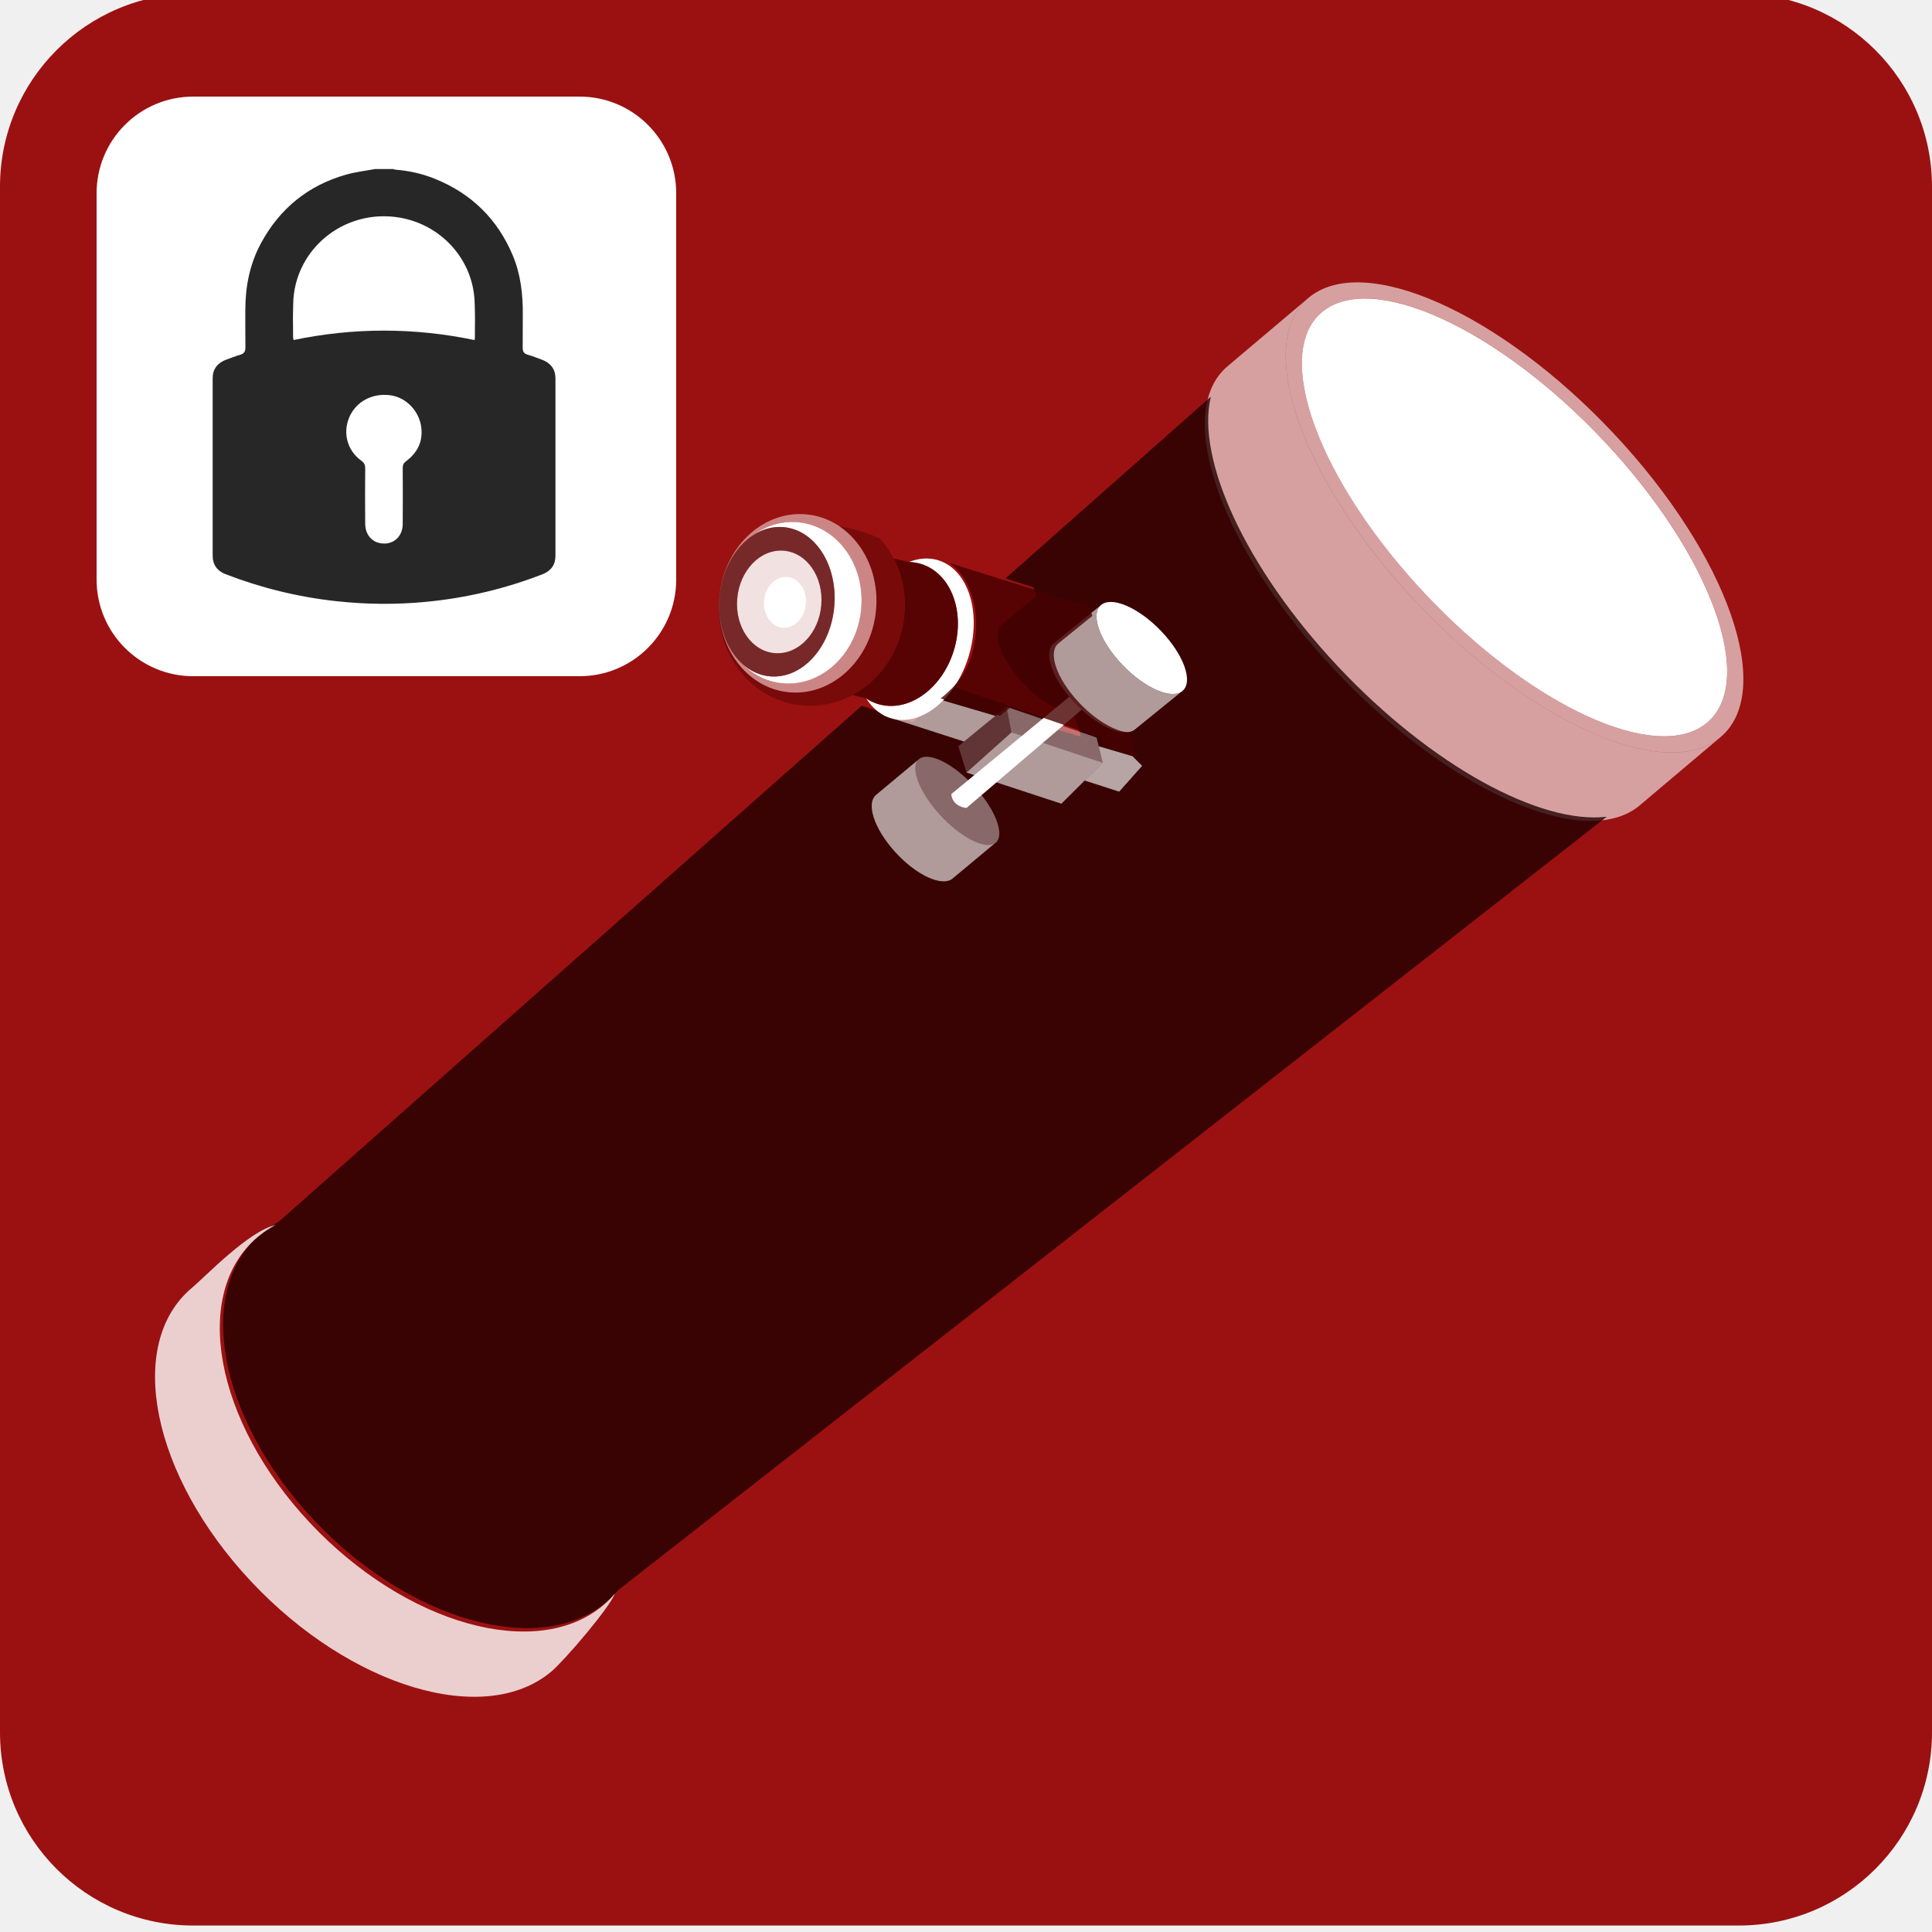
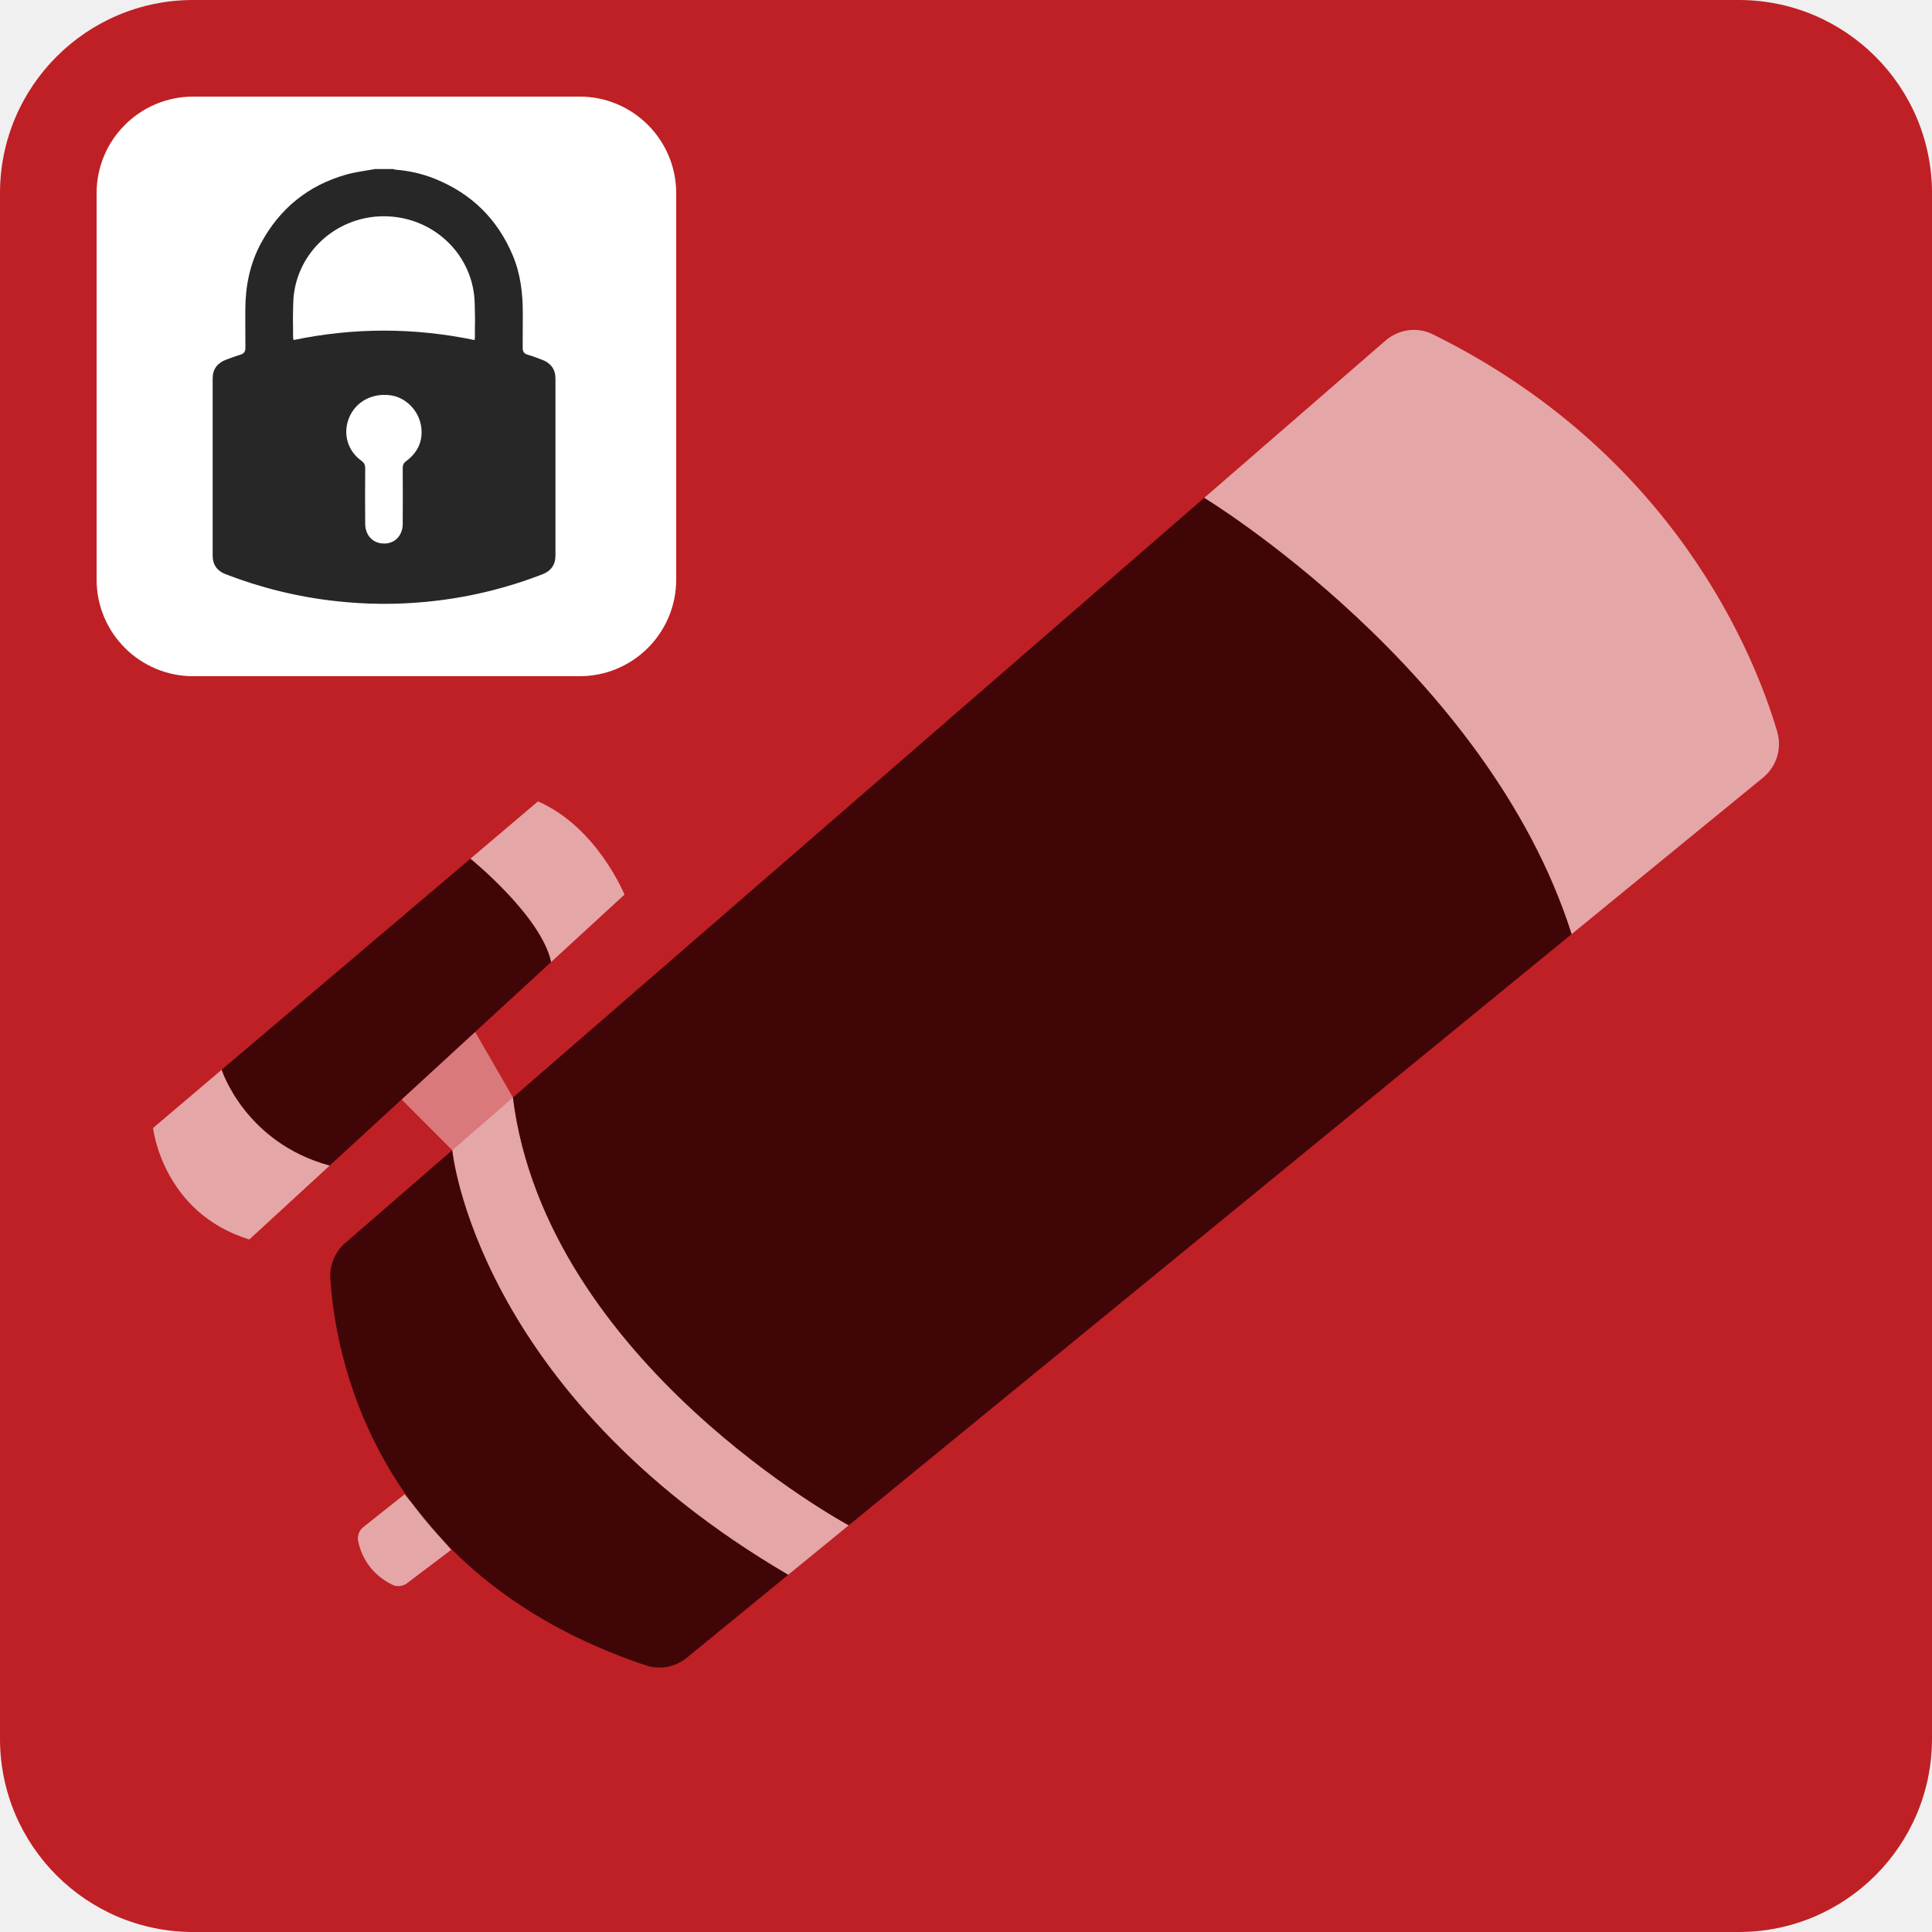
- <svg xmlns="http://www.w3.org/2000/svg" viewBox="0 0 400 400">
+ <svg xmlns="http://www.w3.org/2000/svg" id="Explore_verouiller" data-name="Explore + verouiller" viewBox="0 0 400 400">
  <defs>
    <style>
-       .cls-1, .cls-2, .cls-3, .cls-4, .cls-5, .cls-6, .cls-7, .cls-8, .cls-9, .cls-10, .cls-11, .cls-12, .cls-13, .cls-14, .cls-15, .cls-16 {
+       .cls-1 {
+         clip-path: url(#clippath);
+       }
+ 
+       .cls-2 {
+         fill: none;
+       }
+ 
+       .cls-2, .cls-3, .cls-4, .cls-5, .cls-6, .cls-7, .cls-8 {
        stroke-width: 0px;
      }

-       .cls-1, .cls-4, .cls-6, .cls-7, .cls-8, .cls-9, .cls-10, .cls-11, .cls-12, .cls-13, .cls-16 {
+       .cls-3 {
+         fill: #282727;
+       }
+ 
+       .cls-4 {
+         opacity: .6;
+       }
+ 
+       .cls-4, .cls-5, .cls-8 {
        isolation: isolate;
      }

-       .cls-1, .cls-6, .cls-12 {
-         fill: #470000;
-       }
- 
-       .cls-1, .cls-8 {
-         opacity: .6;
-       }
- 
-       .cls-2 {
-         fill: #9b1111;
-       }
- 
-       .cls-17 {
-         clip-path: url(#clippath);
-       }
- 
-       .cls-3 {
-         fill: none;
-       }
- 
-       .cls-4 {
-         opacity: .2;
-       }
- 
-       .cls-4, .cls-7, .cls-8, .cls-9, .cls-10, .cls-11, .cls-14, .cls-15, .cls-16 {
+       .cls-4, .cls-7, .cls-8 {
        fill: #fff;
      }

      .cls-5 {
-         fill: #282727;
-       }
- 
-       .cls-6, .cls-14 {
-         opacity: .4;
-       }
- 
-       .cls-7 {
-         opacity: .6;
-       }
- 
-       .cls-9, .cls-12, .cls-13 {
+         fill: #200000;
        opacity: .8;
      }

-       .cls-10 {
-         opacity: .8;
+       .cls-6 {
+         fill: #bf2025;
      }

-       .cls-11 {
-         opacity: .1;
-       }
- 
-       .cls-13 {
-         fill: #200000;
-       }
- 
-       .cls-16 {
+       .cls-8 {
        opacity: .4;
      }
    </style>
    <clipPath id="clippath">
-       <rect class="cls-3" x="44" y="35" width="71" height="90" />
+       <rect class="cls-2" x="44" y="35" width="71" height="90" />
    </clipPath>
  </defs>
-   <g id="Explore">
-     <rect class="cls-2" y="-1.34" width="400" height="400" rx="40" ry="40" />
-     <path class="cls-15" d="M353.46,149.61c10.27-8.69.74-34.75-21.29-58.21-22.03-23.46-48.22-35.44-58.5-26.76-10.27,8.69-.74,34.75,21.29,58.21,22.03,23.46,48.22,35.44,58.5,26.76Z" />
-     <path class="cls-7" d="M254.14,75.84c2.83-2.4,16.76-14.16,16.76-14.16-11.34,9.59-1.43,37.71,22.14,62.81,23.57,25.1,51.87,37.68,63.21,28.09,0,0-14.63,12.37-16.76,14.16-11.34,9.59-39.64-2.99-63.21-28.09-23.57-25.1-33.48-53.23-22.14-62.81Z" />
-     <path class="cls-8" d="M293.04,124.49c23.57,25.1,51.87,37.68,63.21,28.09,11.34-9.59,1.43-37.71-22.14-62.81-23.57-25.1-51.87-37.68-63.21-28.09-11.34,9.59-1.43,37.71,22.15,62.81ZM273.68,64.63c10.28-8.69,36.47,3.3,58.5,26.76,22.04,23.46,31.56,49.53,21.29,58.22-10.28,8.69-36.47-3.3-58.5-26.76-22.04-23.46-31.56-49.53-21.29-58.22Z" />
-     <path class="cls-13" d="M54.03,255.42c1.14-.96,2.38-1.78,3.68-2.48h0l120.69-106.82,10.52,3.39,6.5-5.32,2.31-1.89,18.64,6.36.43,1.82,7.01,2.06-1.58-4.97c-2.8-.05-6.99-2.44-10.56-6.28-4.61-4.95-6.44-10.4-4.08-12.19.37-.28,4.2-3.39,6.96-5.64l-.6-1.86-5.8-1.83,42.55-37.65c-3.12,12.79,7.02,35.31,26.27,55.82,19.39,20.65,41.98,32.81,55.69,31.15h0l-204.64,160.11c-.73.87-1.54,1.68-2.43,2.44-13.76,11.63-40.94,4.01-60.7-17.04-19.76-21.04-24.63-47.54-10.86-59.18h0Z" />
-     <path class="cls-9" d="M39.69,266.68c2.92-2.46,11.73-11.74,17.33-13.05.01,0,.03,0,.03,0-1.32.7-2.57,1.53-3.72,2.5-13.76,11.64-8.9,38.13,10.86,59.18,19.76,21.04,46.94,28.67,60.7,17.04.89-.75,1.7-1.57,2.44-2.44h0c-1.25,3.15-10.56,13.96-13.15,16.14-13.76,11.63-41.6,3.3-62.18-18.61-20.57-21.92-26.09-49.11-12.33-60.75Z" />
-     <rect class="cls-3" x="54.05" y="65.4" width="328.83" height="373.96" />
-     <path class="cls-4" d="M163.64,143.35c8.96.66,16.91-7.05,17.75-17.23.84-10.18-5.74-18.98-14.71-19.64-8.97-.66-16.91,7.05-17.75,17.23-.84,10.18,5.74,18.98,14.71,19.65ZM153.57,137.36c1.68,1.55,3.72,2.52,5.97,2.69,6.57.49,12.47-6.04,13.17-14.57.71-8.54-4.05-15.85-10.62-16.34-2.26-.17-4.43.49-6.34,1.77,2.66-1.99,5.87-3.04,9.24-2.79,8.11.61,14.07,8.56,13.31,17.78-.76,9.22-7.95,16.19-16.07,15.59-3.37-.25-6.37-1.77-8.67-4.13h0Z" />
-     <path class="cls-4" d="M163.64,143.35c8.96.66,16.91-7.05,17.75-17.23.84-10.18-5.74-18.98-14.71-19.64-8.97-.66-16.91,7.05-17.75,17.23-.84,10.18,5.74,18.98,14.71,19.65ZM153.57,137.36c1.68,1.55,3.72,2.52,5.97,2.69,6.57.49,12.47-6.04,13.17-14.57.71-8.54-4.05-15.85-10.62-16.34-2.26-.17-4.43.49-6.34,1.77,2.66-1.99,5.87-3.04,9.24-2.79,8.11.61,14.07,8.56,13.31,17.78-.76,9.22-7.95,16.19-16.07,15.59-3.37-.25-6.37-1.77-8.67-4.13h0Z" />
-     <path class="cls-15" d="M159.56,140.04c6.57.49,12.47-6.04,13.17-14.57.71-8.54-4.05-15.85-10.62-16.34-2.26-.17-4.43.49-6.34,1.77,2.66-1.99,5.86-3.04,9.24-2.79,8.12.61,14.07,8.56,13.31,17.78-.76,9.22-7.95,16.2-16.07,15.6-3.37-.25-6.37-1.77-8.67-4.13,1.68,1.55,3.72,2.52,5.98,2.69h0Z" />
-     <path class="cls-15" d="M166.83,125.03c.24-2.9-1.5-5.39-3.88-5.57-2.38-.18-4.5,2.03-4.74,4.93-.24,2.9,1.5,5.39,3.88,5.57,2.38.18,4.5-2.03,4.74-4.93Z" />
-     <path class="cls-15" d="M244.84,143.03c2.23-1.91.26-7.44-4.41-12.34-4.67-4.9-10.26-7.32-12.49-5.41-2.23,1.91-.26,7.44,4.41,12.34,4.67,4.9,10.26,7.32,12.49,5.41Z" />
-     <path class="cls-16" d="M206.13,174.49c1.97-1.62.02-6.82-4.35-11.6-4.37-4.78-9.52-7.35-11.49-5.73-1.97,1.62-.02,6.81,4.35,11.6s9.52,7.35,11.49,5.73Z" />
-     <path class="cls-4" d="M200.11,159.95l-1.7-5.45,10-8.18,1.01,5.29-9.31,8.33Z" />
-     <path class="cls-16" d="M209.41,151.62l-1.01-5.29,18.64,6.37,1.25,5.21-18.88-6.28Z" />
-     <path class="cls-10" d="M162.21,114.01c4.81.35,8.32,5.4,7.83,11.26-.48,5.86-4.78,10.32-9.58,9.96-4.81-.35-8.32-5.4-7.83-11.26.49-5.86,4.78-10.32,9.58-9.96Z" />
-     <path class="cls-6" d="M148.89,124.24c0-.09.02-.17.03-.26-.7,10.06,5.84,18.7,14.72,19.37,8.96.66,16.91-7.05,17.75-17.23.59-7.17-2.5-13.65-7.52-17.09,4.59.55,8.38,2.53,8.39,2.53,3.53,4.02,5.49,9.57,5,15.54-.93,11.28-10.28,19.78-20.88,18.99-10.6-.79-18.43-10.57-17.5-21.85h0Z" />
-     <path class="cls-15" d="M221.4,144.26c.3.35.61.71.94,1.06.53.57,1.07,1.1,1.62,1.6l-23.86,20.36c-3.09-.35-3.15-2.87-3.15-2.87l24.44-20.15h0Z" />
-     <path class="cls-11" d="M227.48,154.51l7.01,2.06,1.98,1.99-4.75,5.34-7.14-2.3,3.71-3.7-.82-3.39Z" />
-     <path class="cls-8" d="M190.35,157.11c.22-.18.36-.3.36-.3-.08.07-.15.15-.22.22-.04.03-.09.05-.13.08h0Z" />
-     <path class="cls-15" d="M182.29,145.9c6.32,1.53,13.21-3.79,15.38-11.87,2.18-8.09-1.19-15.88-7.51-17.41-.65-.15-1.31-.24-1.97-.26,1.84-.74,3.73-.94,5.57-.5,6.32,1.53,9.46,10.14,7.01,19.25-2.45,9.1-9.56,15.23-15.88,13.71-2.3-.56-4.19-2.06-5.53-4.19.88.58,1.86,1.02,2.92,1.28h.01Z" />
-     <path class="cls-4" d="M155.7,138.89s-.08-.04-.12-.07c.04.02.08.04.12.07Z" />
-     <path class="cls-4" d="M154.32,137.98c-.06-.04-.11-.09-.16-.13.06.05.11.09.16.13Z" />
-     <path class="cls-4" d="M156.45,139.26c-.07-.03-.13-.06-.19-.09.06.03.13.06.19.09Z" />
-     <path class="cls-8" d="M193.81,144.6l12.28,3.61-6.5,5.32-17.54-5.66c5.45,1.93,11.77-3.28,11.77-3.28Z" />
-     <path class="cls-8" d="M218.25,133.14c.58-.45,9.79-7.94,9.79-7.94-2.35,1.79-.52,7.24,4.08,12.19,4.61,4.95,10.24,7.51,12.6,5.73,0,0-9.35,7.6-9.79,7.94-2.35,1.79-7.99-.78-12.6-5.73-4.6-4.95-6.44-10.4-4.08-12.19Z" />
-     <path class="cls-8" d="M228.29,157.9l-18.88-6.28-9.3,8.33,19.64,6.45,8.54-8.5Z" />
-     <path class="cls-1" d="M159.56,140.04c6.57.49,12.47-6.04,13.17-14.57.71-8.54-4.05-15.85-10.62-16.34-6.57-.49-12.47,6.04-13.17,14.57-.71,8.54,4.05,15.85,10.62,16.34ZM152.63,123.97c.48-5.86,4.78-10.32,9.58-9.96,4.81.35,8.32,5.4,7.83,11.26-.48,5.86-4.78,10.32-9.58,9.96-4.81-.35-8.32-5.4-7.83-11.26Z" />
-     <path class="cls-14" d="M162.96,119.47c2.38.17,4.11,2.67,3.87,5.57-.24,2.9-2.36,5.1-4.74,4.93-2.38-.17-4.11-2.67-3.87-5.57.24-2.9,2.36-5.1,4.74-4.93Z" />
-     <path class="cls-12" d="M209.33,146.33l-2.31,1.89-12.28-3.61c4.32-3.42,6.76-7.29,7.29-13.68.52-6.22-1.71-11.74-5.32-14.29v-.05l28.85,9.06.6,1.86c-2.76,2.24-6.59,5.35-6.96,5.64-2.35,1.79-.52,7.24,4.08,12.19,3.58,3.84,7.76,6.23,10.56,6.28l1.58,4.97-7.01-2.06-.43-1.82-18.64-6.36Z" />
-     <path class="cls-8" d="M228.29,157.9l-.82-3.39,7.01,2.06,1.98,1.99-4.75,5.34-7.14-2.3,3.71-3.7Z" />
-     <path class="cls-8" d="M181.44,164.52c.48-.38,7.16-5.96,8.86-7.38-1.96,1.6-.07,6.73,4.25,11.5,4.35,4.8,9.52,7.42,11.54,5.86.07-.06.13-.13.19-.19.05-.03.12-.06.16-.1,0,0-8.84,7.38-9.25,7.71-2.22,1.73-7.55-.75-11.89-5.56-4.35-4.8-6.08-10.11-3.85-11.84Z" />
-     <path class="cls-12" d="M187.27,127.1c.34-4.15-.5-8.09-2.24-11.47l3.15.72c.66.02,1.32.1,1.97.26,6.32,1.53,9.68,9.33,7.51,17.41-2.18,8.09-9.06,13.4-15.38,11.87-1.06-.26-2.03-.69-2.92-1.28l-2.84-.72c5.86-3.16,10.13-9.38,10.74-16.81h0Z" />
-     <path class="cls-4" d="M148.86,125.35c0,4.95,1.81,9.33,4.71,12,2.3,2.35,5.3,3.88,8.67,4.13,8.12.61,15.31-6.38,16.07-15.59s-5.2-17.18-13.31-17.78c-3.37-.25-6.58.81-9.24,2.79-3.3,2.21-5.82,6.28-6.63,11.16,1.51-9.36,9.07-16.22,17.55-15.59,8.97.66,15.54,9.46,14.71,19.65-.84,10.18-8.79,17.9-17.75,17.23-8.48-.63-14.82-8.53-14.78-17.99h0Z" />
-     <path class="cls-4" d="M148.89,124.56c0,.17,0,.33-.01.49,0-.16,0-.33.01-.49Z" />
-     <path class="cls-4" d="M157.15,139.54s-.08-.03-.12-.05c.04.01.08.03.12.05Z" />
-     <path class="cls-4" d="M149.1,122.36c-.03.16-.05.32-.07.48.02-.16.05-.32.07-.48Z" />
-     <path class="cls-4" d="M156.42,110.5c.06-.03.12-.07.18-.1-.06.03-.12.07-.18.1Z" />
-     <path class="cls-4" d="M157.99,109.75s.08-.03.13-.05c-.04.01-.08.03-.13.05Z" />
-     <path class="cls-4" d="M160.37,109.17c.06,0,.13-.01.2-.02-.06,0-.13.01-.2.02Z" />
-     <rect class="cls-3" x="54.05" y="-353.26" width="328.83" height="373.96" />
-   </g>
-   <g id="Explore_verouiller" data-name="Explore + verouiller">
-     <rect class="cls-15" x="20" y="20" width="120" height="120" rx="20" ry="20" />
-     <g class="cls-17">
-       <path class="cls-5" d="M77.58,35h3.84c.15.04.3.12.45.13,2.82.22,5.55.83,8.17,1.89,7.6,3.06,12.96,8.36,16.11,15.83,1.66,3.94,2.12,8.08,2.09,12.31-.03,4.57,0,2.28-.02,6.85,0,.8.26,1.2,1.04,1.43,1.01.29,1.99.68,2.98,1.05,1.76.65,2.75,1.96,2.76,3.8.01,12.27.01,24.53,0,36.8,0,1.83-.94,3.13-2.65,3.79-7.83,3.04-15.94,4.96-24.32,5.74-6.12.58-12.25.52-18.37-.15-7.92-.86-15.57-2.74-22.98-5.6-1.71-.66-2.65-1.96-2.65-3.79-.01-12.27-.01-24.53,0-36.8,0-1.84,1-3.15,2.76-3.8.96-.35,1.91-.73,2.89-1.01.85-.24,1.14-.68,1.13-1.56-.04-4.85-.01-2.85-.02-7.7,0-4.87.91-9.53,3.24-13.85,3.88-7.17,9.74-11.98,17.67-14.22,1.92-.54,3.93-.77,5.9-1.13ZM98.27,70.42c.03-.32.05-.47.05-.62,0-4.63.08-2.4-.04-7.03-.23-9.68-8.01-17.47-17.82-17.97-10.55-.53-19.49,7.55-19.75,17.95-.11,4.63-.03,2.4-.03,7.03,0,.18.05.36.1.62,12.49-2.6,24.95-2.6,37.5.01h0ZM79.54,112.54c2.23-.01,3.83-1.67,3.84-4.07.03-3.88.02-7.75,0-11.62,0-.64.21-1,.73-1.39,2.32-1.75,3.47-4.03,3.11-6.98-.41-3.35-3.1-6.19-6.37-6.64-3.78-.52-7.19,1.32-8.56,4.61-1.35,3.25-.38,6.84,2.51,8.93.63.45.82.91.81,1.63-.03,3.81-.04,7.62,0,11.44.02,2.45,1.65,4.1,3.93,4.08h0Z" />
+   <rect class="cls-6" width="400" height="400" rx="40" ry="40" />
+   <g>
+     <path class="cls-4" d="M83.76,309.39l-8.53,6.77c-.9.71-1.31,1.87-1.06,3,.52,2.43,2.14,6.55,7.08,8.95.99.48,2.18.33,3.05-.34l9.1-6.89-9.64-11.48Z" />
+     <g>
+       <path class="cls-4" d="M325.38,193.41l39.65-32.42c2.8-2.29,3.94-6.04,2.92-9.51-4.54-15.42-21.08-57.46-71.31-82.27-3.21-1.59-7.08-1.05-9.78,1.3l-37.54,32.57s58.67,35.57,76.07,90.33Z" />
+       <path class="cls-4" d="M93.62,238.13s4.82,50.01,69.56,87.92l12.54-10.25s-62.64-33.74-69.53-88.58l-12.57,10.91Z" />
+       <path class="cls-4" d="M114.09,199.19l15.2-13.97s-5.66-13.96-17.91-19.3l-13.99,11.87s14.7,11.89,16.7,21.4Z" />
+       <path class="cls-4" d="M68.27,241.31l-16.65,15.31c-18.01-5.55-19.93-23.08-19.93-23.08l14.21-12.06s4.79,15.06,22.37,19.84Z" />
+       <path class="cls-5" d="M249.31,103.08l-143.11,124.14h0c6.88,54.84,69.53,88.58,69.53,88.58l-12.54,10.25c-64.74-37.91-69.56-87.92-69.56-87.92l-22.16,19.22c-2.11,1.83-3.25,4.54-3.08,7.33.89,14.72,8.27,61,65.32,80.12,2.91.97,6.12.36,8.49-1.58l183.18-149.81c-17.39-54.75-76.07-90.33-76.07-90.33Z" />
+       <polygon class="cls-8" points="106.2 227.22 93.62 238.13 83.15 227.63 98.37 213.64 106.2 227.22" />
+       <path class="cls-5" d="M114.09,199.19c-2-9.51-16.7-21.4-16.7-21.4l-51.49,43.68h0s4.79,15.06,22.37,19.84h0l45.82-42.12Z" />
    </g>
  </g>
+   <rect class="cls-7" x="20" y="20" width="120" height="120" rx="20" ry="20" />
+   <g class="cls-1">
+     <path class="cls-3" d="M77.58,35h3.84c.15.04.3.12.45.13,2.82.22,5.55.83,8.17,1.89,7.6,3.06,12.96,8.36,16.11,15.83,1.66,3.94,2.12,8.08,2.09,12.31-.03,4.57,0,2.28-.02,6.85,0,.8.26,1.2,1.04,1.43,1.01.29,1.99.68,2.98,1.05,1.76.65,2.75,1.96,2.76,3.8.01,12.27.01,24.53,0,36.8,0,1.83-.94,3.13-2.65,3.79-7.83,3.04-15.94,4.96-24.32,5.74-6.12.58-12.25.52-18.37-.15-7.92-.86-15.57-2.74-22.98-5.6-1.71-.66-2.65-1.96-2.65-3.79-.01-12.27-.01-24.53,0-36.8,0-1.84,1-3.15,2.76-3.8.96-.35,1.91-.73,2.89-1.01.85-.24,1.14-.68,1.13-1.56-.04-4.85-.01-2.85-.02-7.7,0-4.87.91-9.53,3.24-13.85,3.88-7.17,9.74-11.98,17.67-14.22,1.92-.54,3.93-.77,5.9-1.13ZM98.27,70.42c.03-.32.05-.47.05-.62,0-4.63.08-2.4-.04-7.03-.23-9.68-8.01-17.47-17.82-17.97-10.55-.53-19.49,7.55-19.75,17.95-.11,4.63-.03,2.4-.03,7.03,0,.18.05.36.1.62,12.49-2.6,24.95-2.6,37.5.01h0ZM79.54,112.54c2.23-.01,3.83-1.67,3.84-4.07.03-3.88.02-7.75,0-11.62,0-.64.21-1,.73-1.39,2.32-1.75,3.47-4.03,3.11-6.98-.41-3.35-3.1-6.19-6.37-6.64-3.78-.52-7.19,1.32-8.56,4.61-1.35,3.25-.38,6.84,2.51,8.93.63.45.82.91.81,1.63-.03,3.81-.04,7.62,0,11.44.02,2.45,1.65,4.1,3.93,4.08h0Z" />
+   </g>
</svg>
